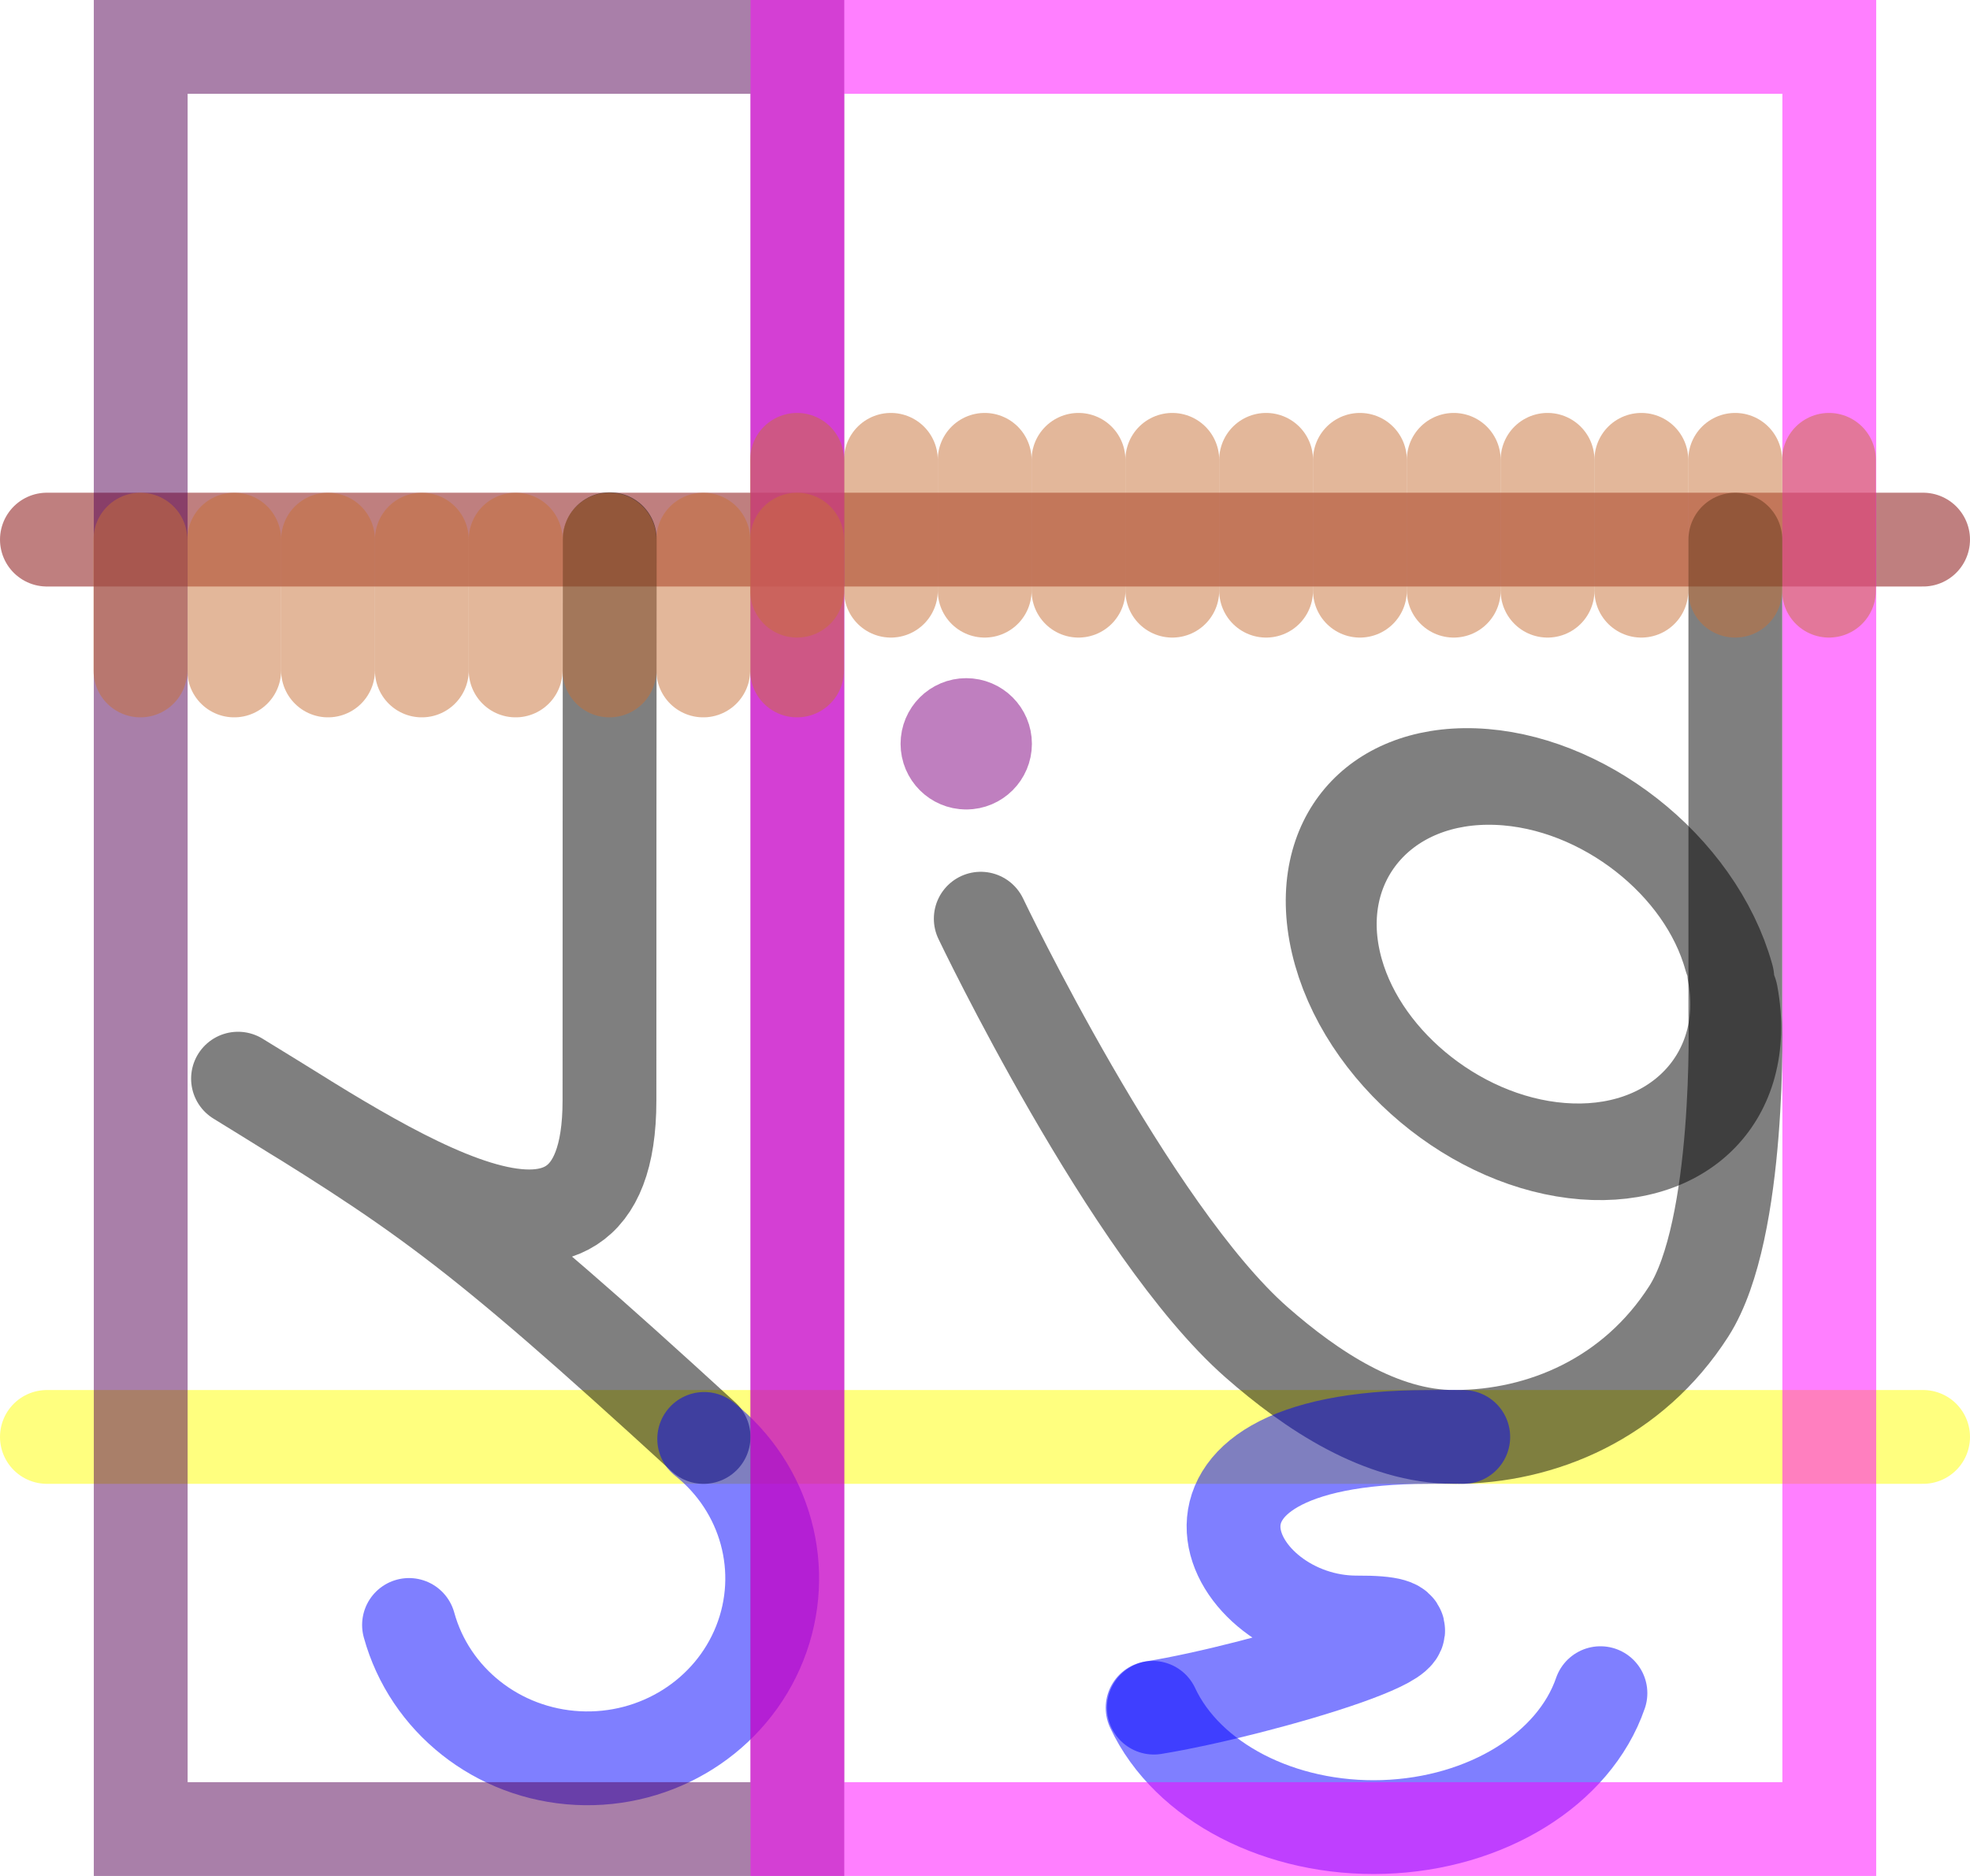
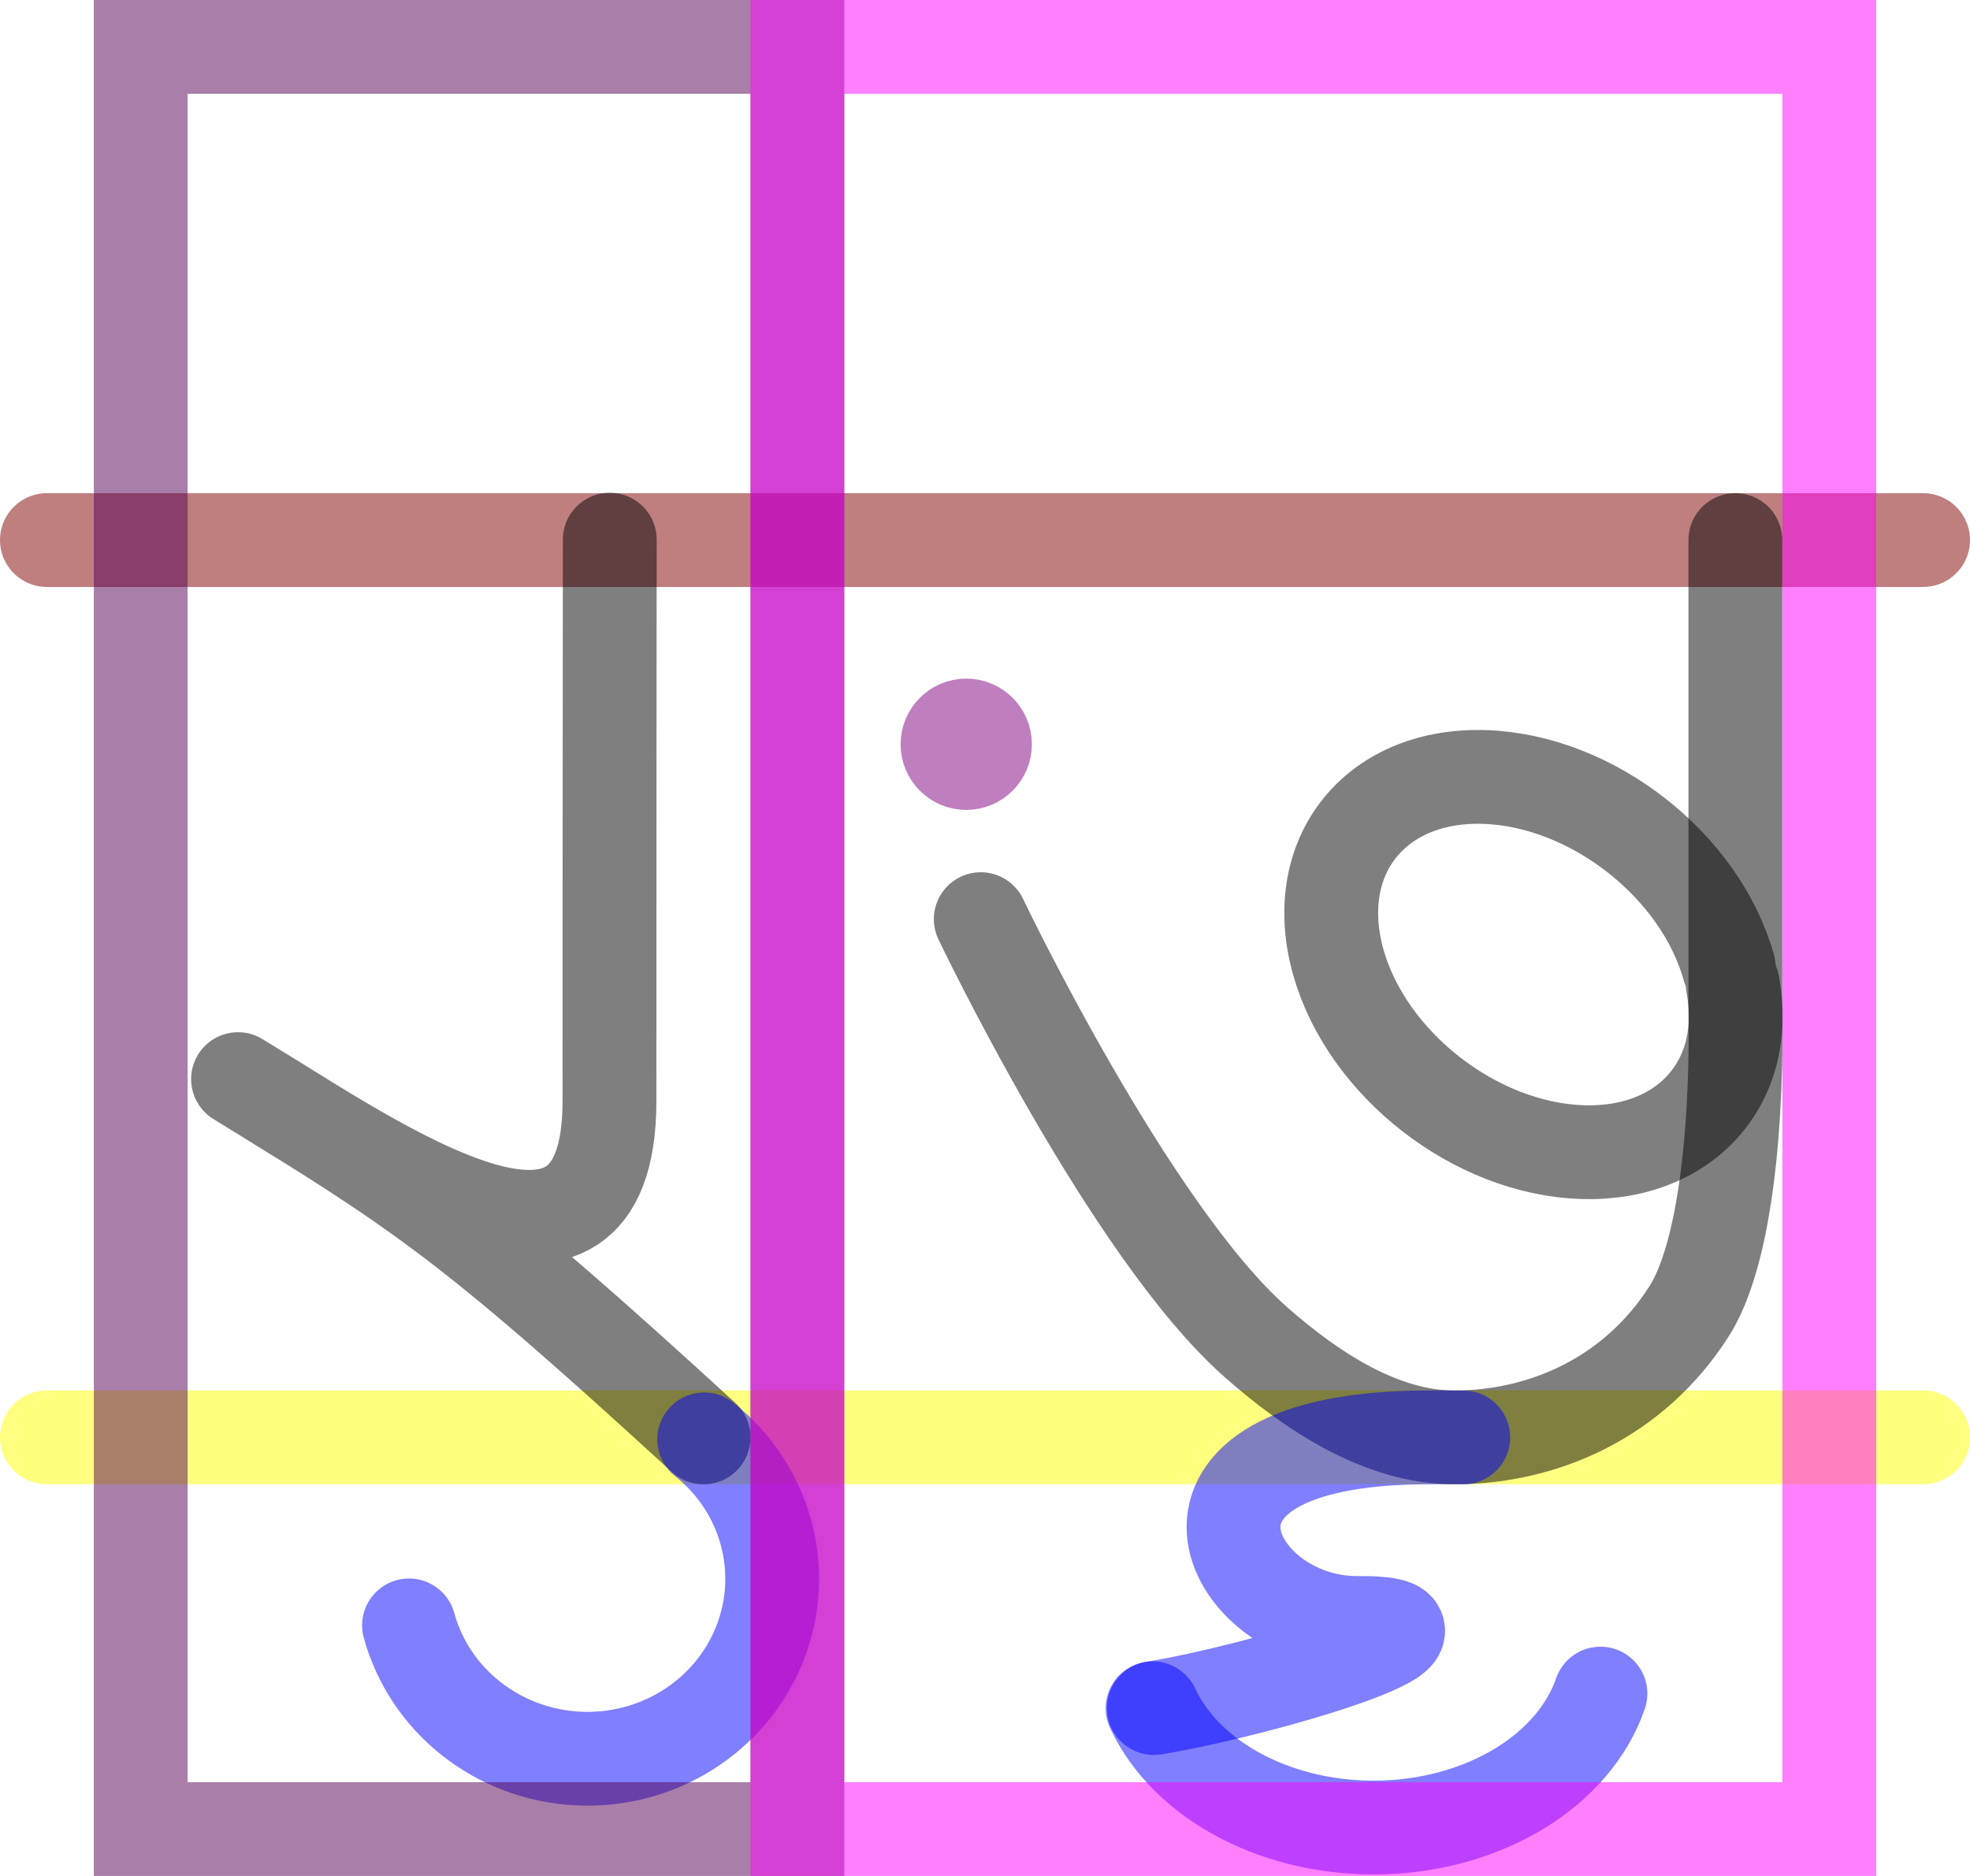
- <svg xmlns="http://www.w3.org/2000/svg" width="315mm" height="300mm" version="1.1" viewBox="3508.9 0 315 300" xml:space="preserve">
-   <g fill="none" stroke-linecap="round" stroke-linejoin="round" stroke-opacity=".5" stroke-width="15">
-     <path id="baseline" d="m3516.4 229.79h300" stroke="#ffff00" />
-     <path d="m3516.4 86.293h300" stroke="#800000" />
-     <path id="consonant_zero" d="m3606.4 86.226c-0.029 23.393-0.047 66.632-0.047 89.78 0 36.388-36.726 10.288-59.394-3.509 29.44 18.05 36.94 22.946 74.44 57.296" stroke="#000000" />
-     <path transform="scale(-1)" d="m-3621.5-230.11a29.539 28.776 0 0 1-8.887-32.675 29.539 28.776 0 0 1 29.132-18.362 29.539 28.776 0 0 1 26.954 21.287" stroke="#0000ff" />
-   </g>
-   <g id="derived_gh" transform="translate(553)" fill="none" stroke-linecap="round" stroke-linejoin="round" stroke-opacity=".5" stroke-width="15">
-     <g id="consonant_g" transform="matrix(-1 0 0 1 3479.7 -5.8e-5)" stroke="#000000">
-       <path d="m246.32 86.293v76.103s-0.961 34.198 7.453 47.319c8.9 13.879 23.424 20.078 37.5 20.078 11.672 0 22.809-7.421 31.584-15.118 20.263-17.773 44.122-67.76 44.122-67.76" />
-       <path transform="matrix(-.96917 .24639 0 1 0 0)" d="m-254.59 220.06a33.364 28.865 0 0 1-26.416 33.269 33.364 28.865 0 0 1-39.036-22.103 33.364 28.865 0 0 1 24.669-34.258 33.364 28.865 0 0 1 40.139 20.571" />
+ <svg xmlns="http://www.w3.org/2000/svg" width="315mm" height="300mm" version="1.1" viewBox="0 0 315 300" xml:space="preserve">
+   <g fill="none" stroke-opacity=".5">
+     <g stroke-linecap="round" stroke-linejoin="round">
+       <g stroke-width="15">
+         <path id="baseline" d="m7.5 229.86h300" stroke="#ffff00" />
+         <path id="nautuhoma_e" d="m7.5 86.366h300" stroke="#800000" />
+         <path id="consonant_zero" d="m97.5 86.299c-0.029 23.393-0.047 66.632-0.047 89.78 0 36.388-36.726 10.288-59.394-3.509 29.44 18.05 36.94 22.946 74.44 57.296" stroke="#000000" />
+         <path id="vowel_aa" d="m112.6 230.18a29.539 28.776 0 0 1 8.887 32.675 29.539 28.776 0 0 1-29.132 18.362 29.539 28.776 0 0 1-26.954-21.287" stroke="#0000ff" />
+         <path id="consonant_g_00" d="m277.48 86.366v76.103s0.961 34.198-7.453 47.319c-8.9 13.879-23.424 20.078-37.5 20.078-11.672 0-22.809-7.421-31.584-15.118-20.263-17.773-44.122-67.76-44.122-67.76" stroke="#000000" />
+         <path id="consonant_g_01" d="m277.06 157.4a35.337 26.413 37.381 0 1-25.602 26.76 35.337 26.413 37.381 0 1-37.833-31.721 35.337 26.413 37.381 0 1 23.908-28.18 35.337 26.413 37.381 0 1 38.902 30.461" stroke="#000000" />
+         <path id="dot_g_to_gh" d="m154.5 119.02v3a3 3 0 0 0 0-6 3 3 0 0 0 0 6v-3" stroke="#800080" />
+         <path id="vowel_ai_00" d="m184.5 273.15c16.686-2.702 54.132-13.736 32.524-13.611-20.875 0.12-35.636-29.674 11.386-29.674 1.805 0 3.76-0.065 5.563 0" stroke="#0000ff" />
+         <path id="vowel_ai_01" d="m184.3 273.18a37.524 28.776 0 0 0 36.929 19.053 37.524 28.776 0 0 0 34.679-21.395" stroke="#0000ff" />
+       </g>
    </g>
-     <path id="dot_g_to_gh" d="m3110.4 118.95v3a3 3 0 0 0 0-6 3 3 0 0 0 0 6v-3" stroke="#800080" />
-   </g>
-   <g id="vowel_ai" transform="translate(816)" fill="none" stroke="#0000ff" stroke-linecap="round" stroke-linejoin="round" stroke-opacity=".5" stroke-width="15">
-     <path transform="scale(1,-1)" d="m2877.2-273.11a37.524 28.776 0 0 1 36.929-19.053 37.524 28.776 0 0 1 34.679 21.395" />
-     <path d="m2877.4 273.08c16.686-2.702 54.132-13.736 32.524-13.611-20.875 0.12-35.636-29.674 11.386-29.674 1.805 0 3.76-0.065 5.563 0" />
-   </g>
-   <g fill="none" stroke-opacity=".5">
-     <rect x="3531.4" y="7.5" width="105" height="285" rx="0" ry="0" stroke="#540054" stroke-width="15" />
-     <rect x="3636.4" y="7.5" width="165" height="285" rx="0" ry="0" stroke="#ff00ff" stroke-width="15" />
-     <g stroke="#c87137" stroke-linecap="round" stroke-linejoin="round" stroke-width="15">
-       <path transform="translate(3367.5 78.774)" d="m163.85 7.519v20.924" />
-       <path transform="translate(3367.5 78.774)" d="m178.85 7.519v20.924" />
-       <path transform="translate(3367.5 78.774)" d="m193.85 7.519v20.924" />
-       <path transform="translate(3367.5 78.774)" d="m208.85 7.519v20.924" />
-       <path transform="translate(3367.5 78.774)" d="m223.85 7.519v20.924" />
-       <path transform="translate(3367.5 78.774)" d="m238.85 7.519v20.924" />
-       <path transform="translate(3367.5 78.774)" d="m253.85 7.519v20.924" />
-       <path transform="translate(3367.5 78.774)" d="m268.85 7.519v20.924" />
-       <path transform="translate(3472.5 66.017)" d="m163.85 7.519v20.924" />
-       <path transform="translate(3472.5 66.017)" d="m178.85 7.519v20.924" />
-       <path transform="translate(3472.5 66.017)" d="m193.85 7.519v20.924" />
-       <path transform="translate(3472.5 66.017)" d="m208.85 7.519v20.924" />
-       <path transform="translate(3472.5 66.017)" d="m223.85 7.519v20.924" />
-       <path transform="translate(3472.5 66.017)" d="m238.85 7.519v20.924" />
-       <path transform="translate(3472.5 66.017)" d="m253.85 7.519v20.924" />
-       <path transform="translate(3472.5 66.017)" d="m268.85 7.519v20.924" />
-       <path transform="translate(3472.5 66.017)" d="m283.85 7.519v20.924" />
-       <path transform="translate(3472.5 66.017)" d="m298.85 7.519v20.924" />
-       <path transform="translate(3472.5 66.017)" d="m313.85 7.519v20.924" />
-       <path transform="translate(3472.5 66.017)" d="m328.85 7.519v20.924" />
-     </g>
+     <rect x="22.5" y="7.5" width="105" height="285" rx="0" ry="0" stroke="#540054" stroke-width="15" />
+     <rect x="127.5" y="7.5" width="165" height="285" rx="0" ry="0" stroke="#ff00ff" stroke-width="15" />
  </g>
</svg>
